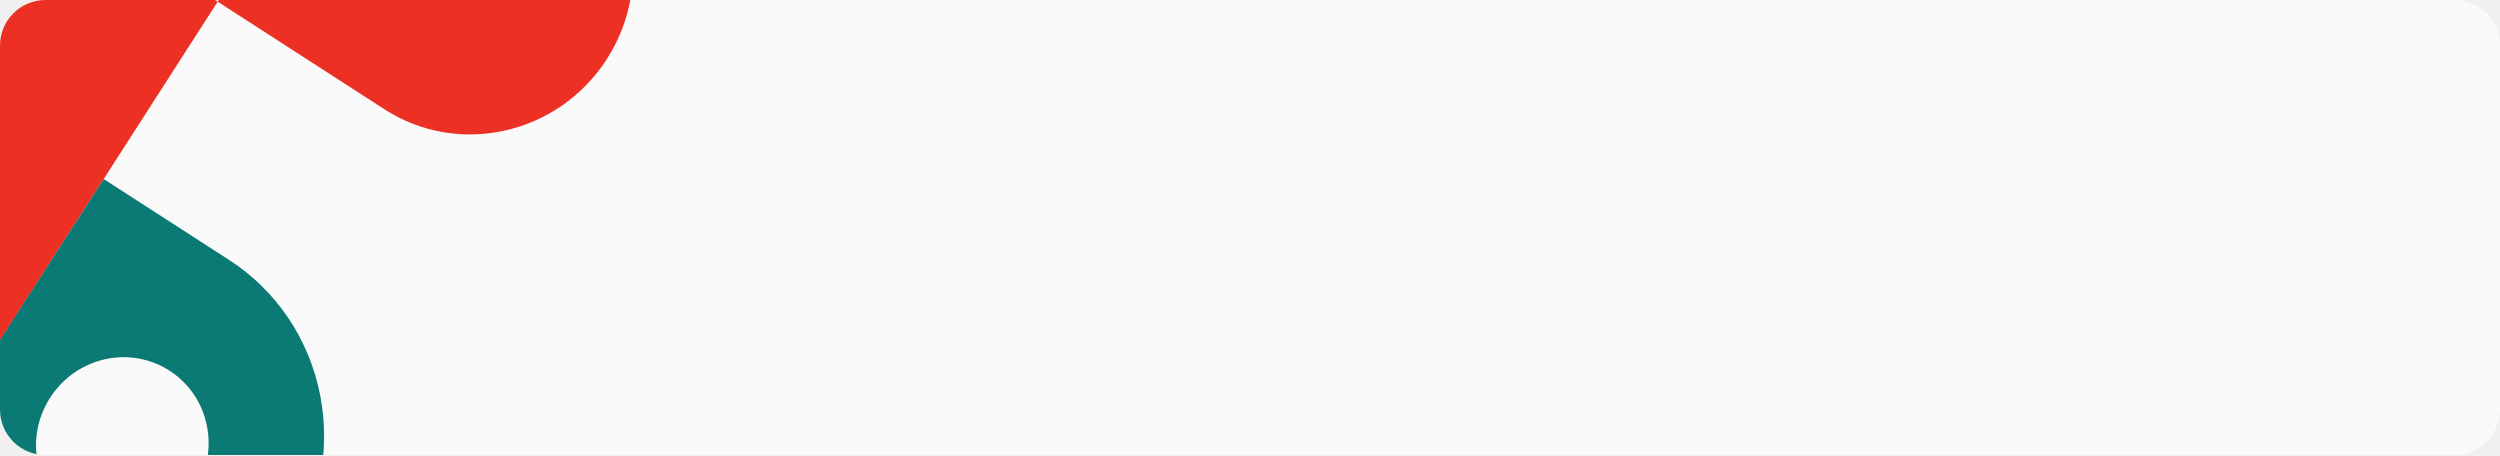
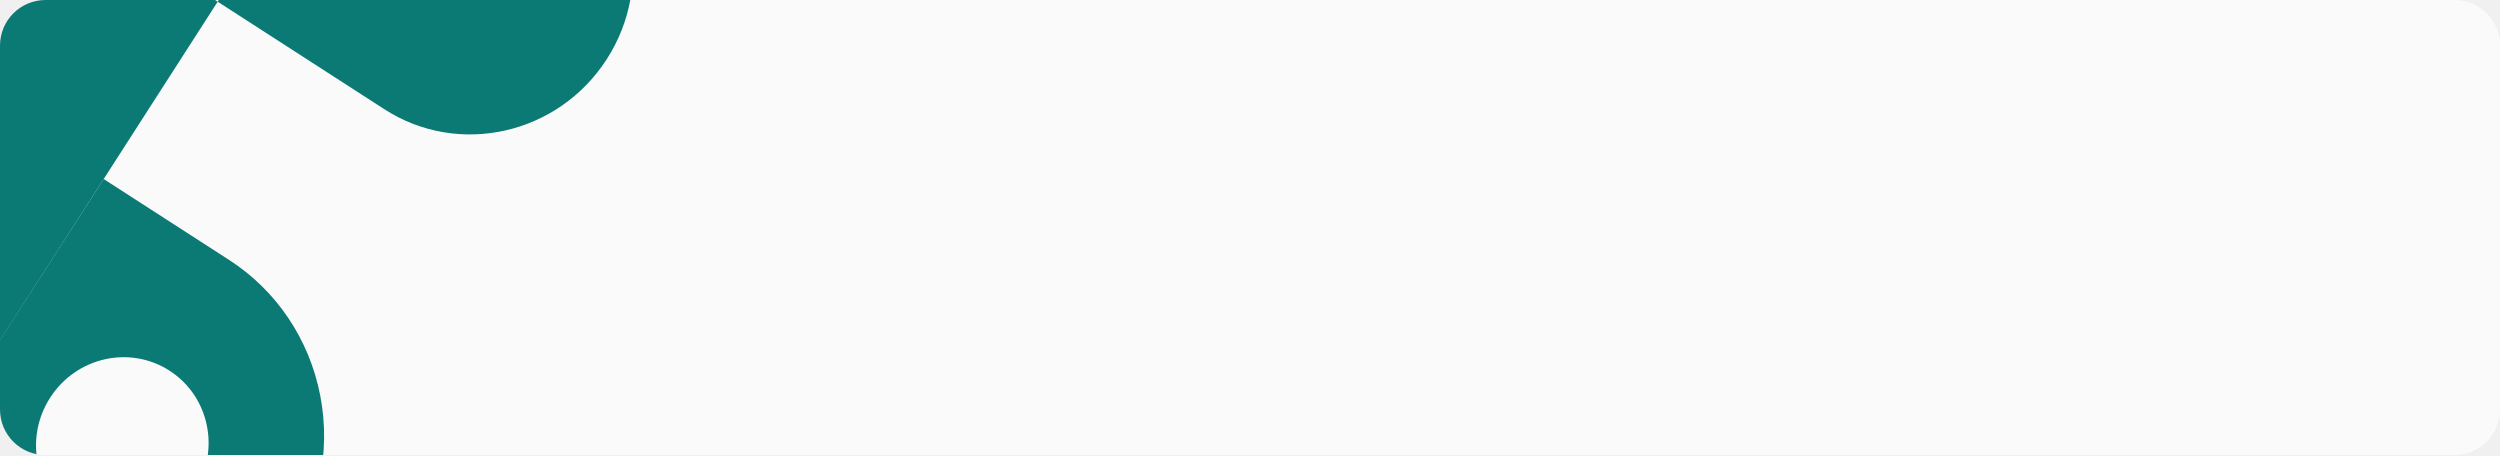
<svg xmlns="http://www.w3.org/2000/svg" width="879" height="160" viewBox="0 0 879 160" fill="none">
  <rect width="879" height="160" rx="16" transform="matrix(-1 0 0 1 879 0)" fill="#FAFAFA" />
  <mask id="mask0_10059_100803" style="mask-type:alpha" maskUnits="userSpaceOnUse" x="0" y="0" width="879" height="160">
    <rect width="879" height="160" rx="16" transform="matrix(-1 0 0 1 879 0)" fill="#FAFAFA" />
  </mask>
  <g mask="url(#mask0_10059_100803)">
    <mask id="mask1_10059_100803" style="mask-type:luminance" maskUnits="userSpaceOnUse" x="0" y="0" width="300" height="160">
      <path d="M300 0H0V160H300V0Z" fill="white" />
    </mask>
    <g mask="url(#mask1_10059_100803)">
-       <path d="M-32.246 169.823L76.532 0.599L-0.583 -49.148C-23.366 -63.844 -53.91 -56.948 -68.829 -33.739C-76.459 -21.87 -78.788 -7.33 -75.273 6.243L-32.342 169.844L-32.246 169.823Z" fill="#ED3024" />
-       <path d="M135.186 38.432L76.527 0.592L138.396 -95.654L197.054 -57.814C223.125 -40.996 230.431 -5.776 213.358 20.782C196.286 47.341 161.257 55.25 135.186 38.432Z" fill="#ED3024" />
+       <path d="M-32.246 169.823L76.532 0.599L-0.583 -49.148C-23.366 -63.844 -53.91 -56.948 -68.829 -33.739C-76.459 -21.87 -78.788 -7.33 -75.273 6.243L-32.342 169.844L-32.246 169.823Z" fill="#0b7a75" />
+       <path d="M135.186 38.432L76.527 0.592L138.396 -95.654L197.054 -57.814C223.125 -40.996 230.431 -5.776 213.358 20.782C196.286 47.341 161.257 55.25 135.186 38.432Z" fill="#0b7a75" />
      <path d="M80.577 91.407L36.453 62.944L-32.329 169.691C-24.523 209.972 14.185 235.69 54.24 227.199C94.295 218.708 120.385 179.264 112.578 138.983C108.746 119.304 97.246 102.16 80.577 91.407ZM26.39 182.051C12.374 173.01 8.452 154.105 17.63 139.826C26.808 125.548 45.612 121.303 59.627 130.344C73.643 139.386 77.565 158.291 68.387 172.569C59.209 186.847 40.405 191.093 26.39 182.051Z" fill="#0b7a75" />
    </g>
  </g>
</svg>
